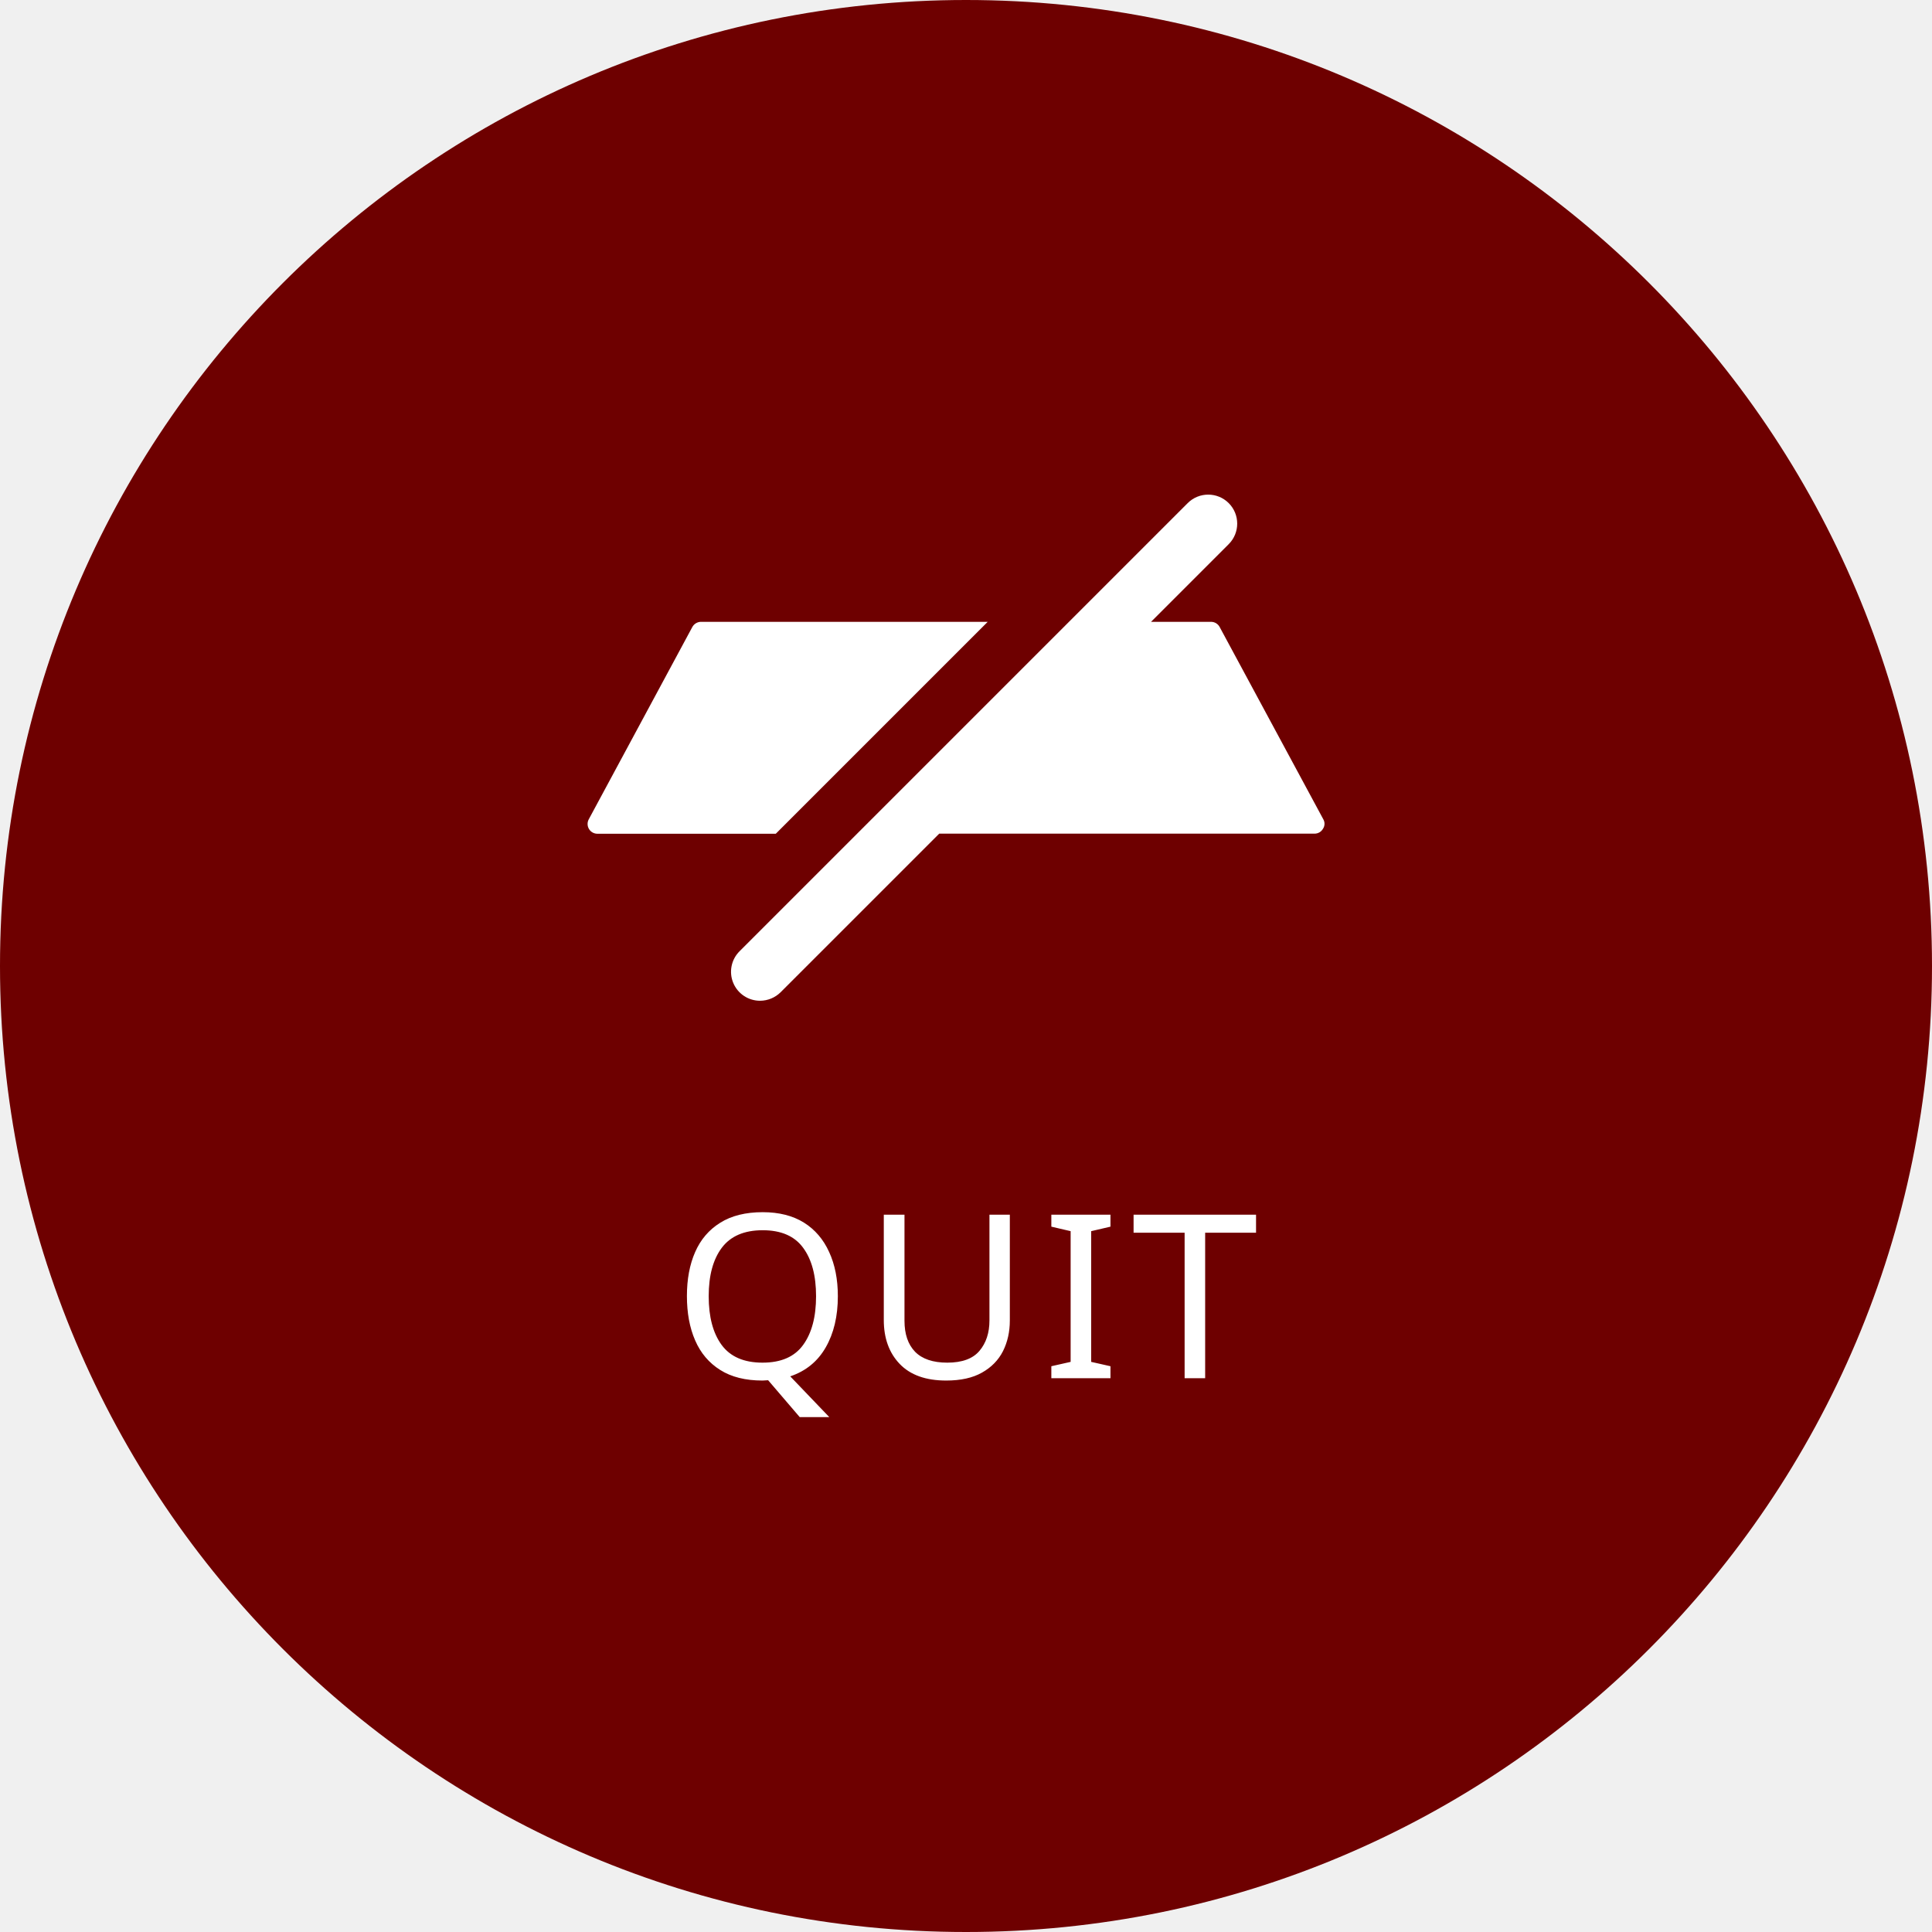
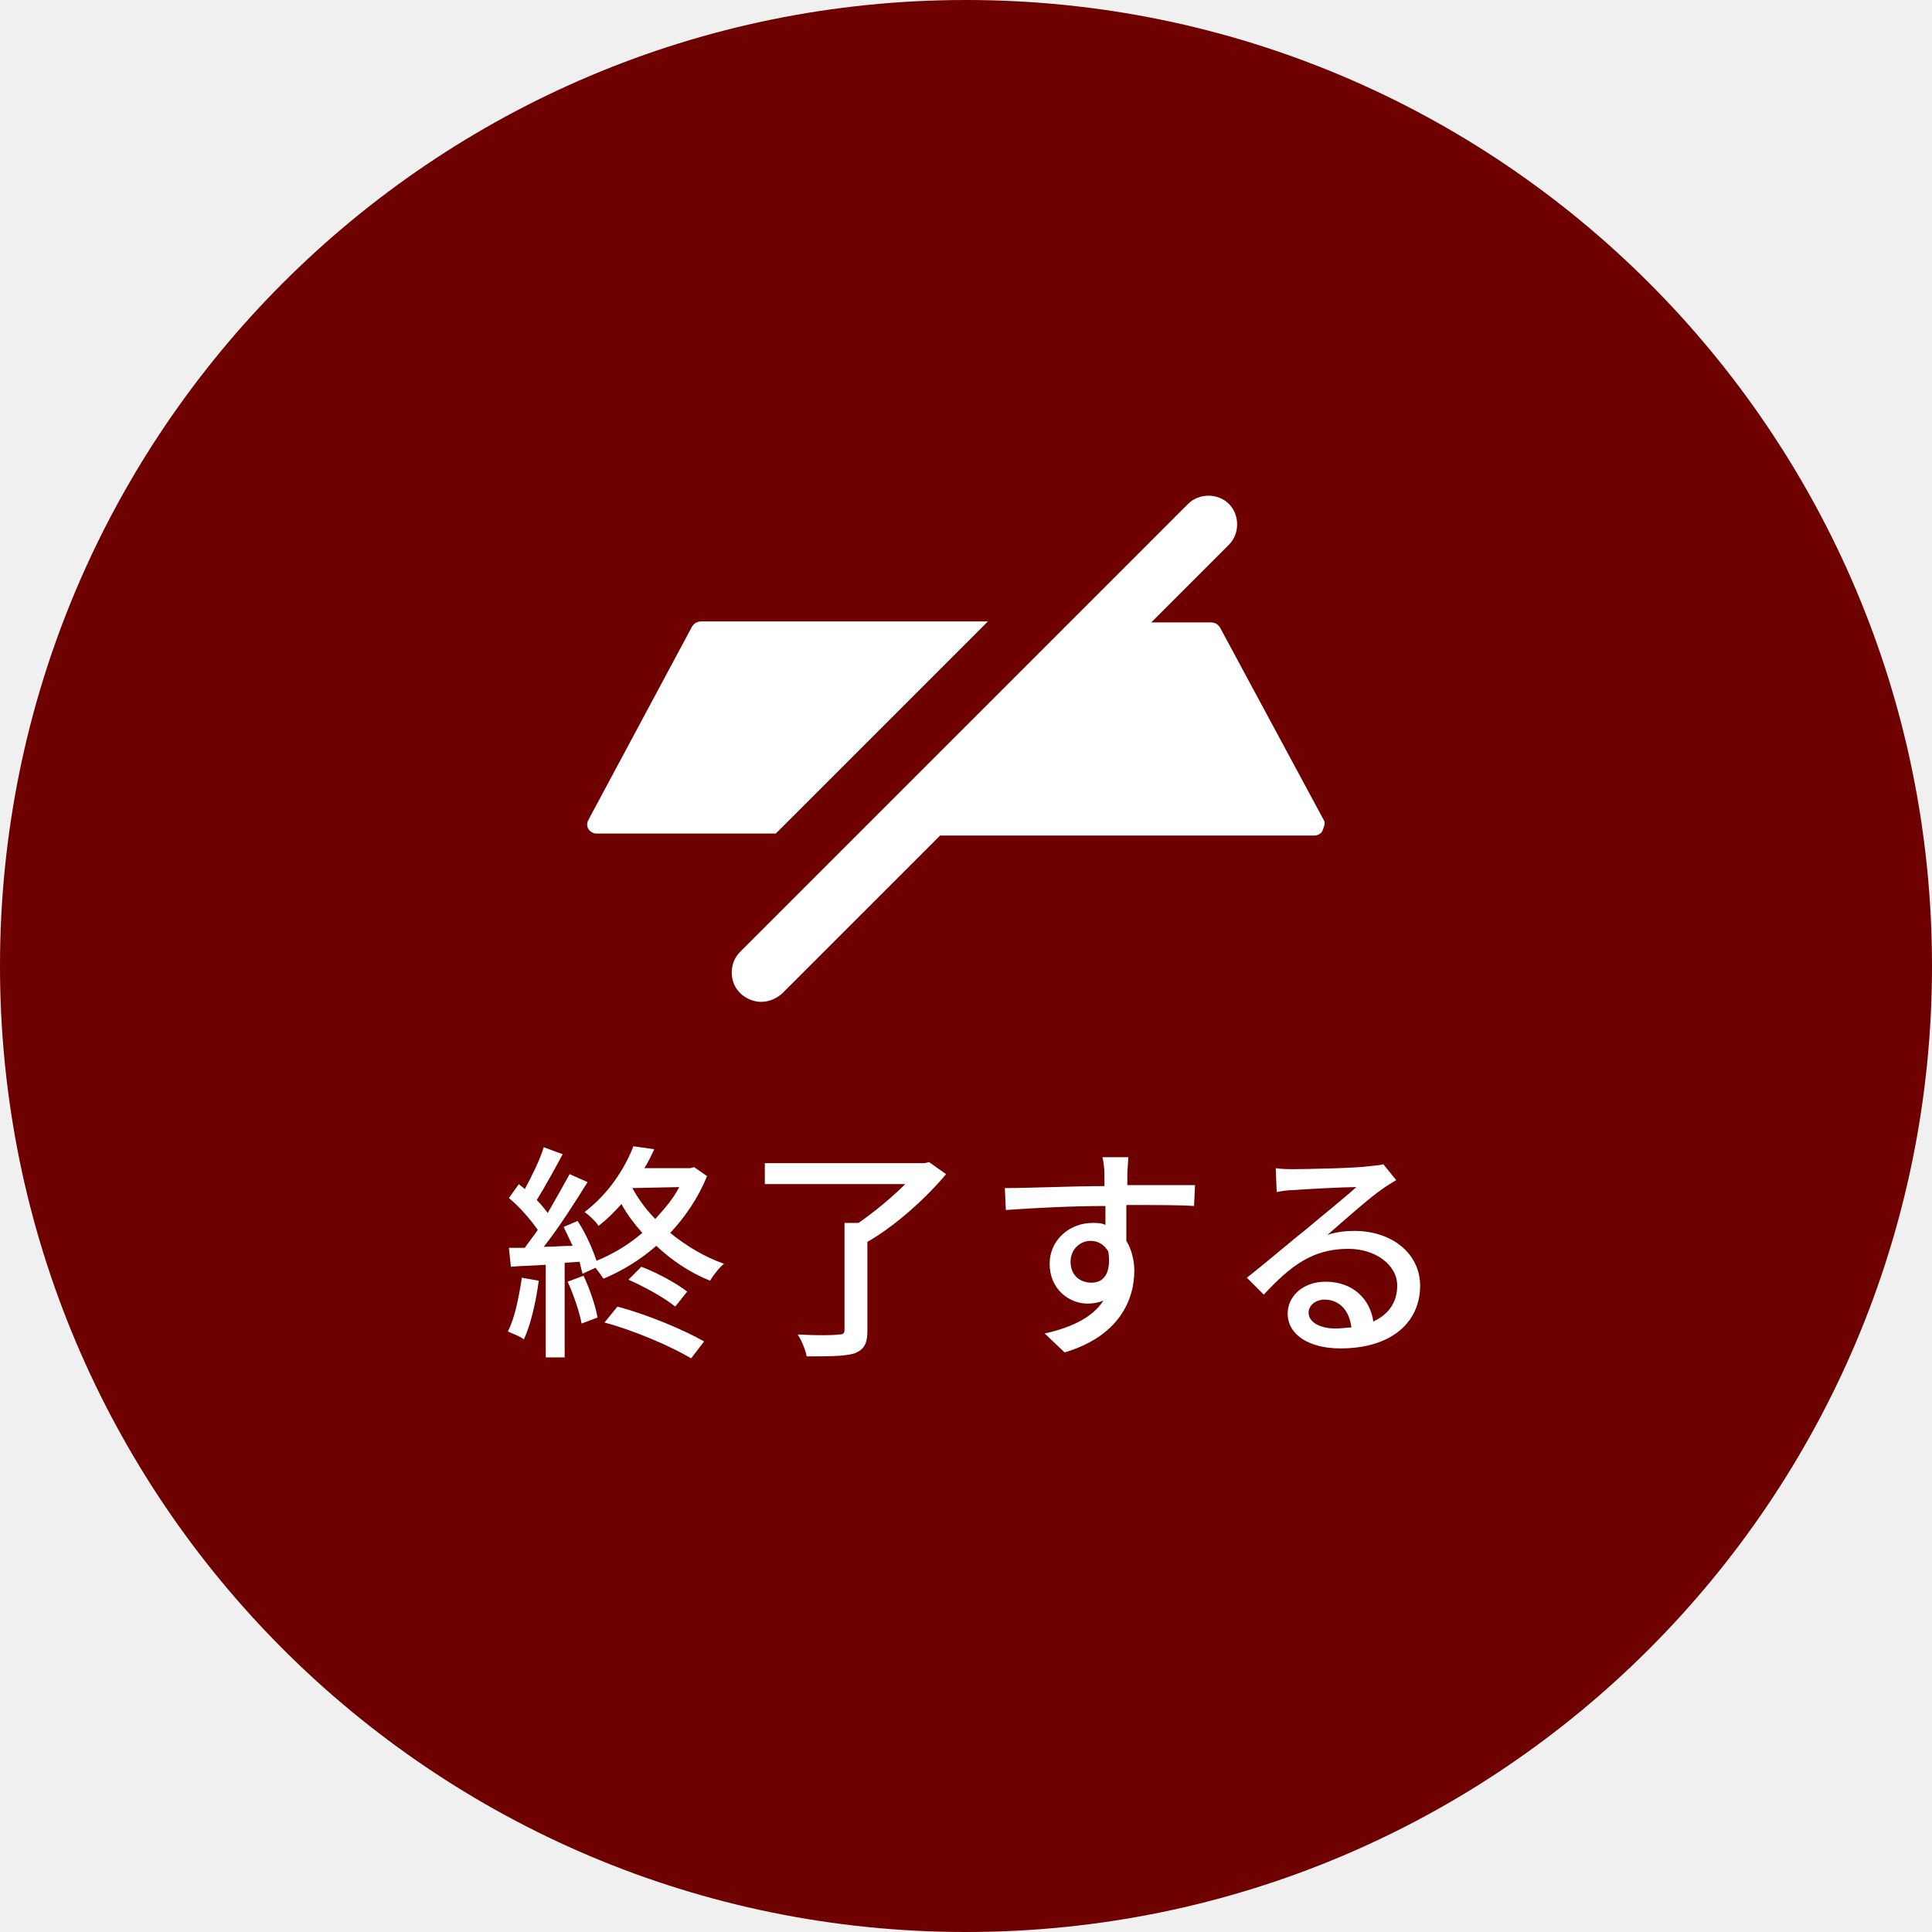
- <svg xmlns="http://www.w3.org/2000/svg" viewBox="0 0 194 194">
-   <defs>
-     <style>
-       .cls-1 {
-         fill: #6e0000;
-       }
- 
-       .cls-2, .cls-3 {
-         fill: #fff;
-       }
- 
-       .cls-2 {
-         font-size: 23px;
-         font-family: NotoSansJP-Medium, Noto Sans JP Medium;
-         font-weight: 500;
-         letter-spacing: 0.05em;
-       }
-     </style>
-   </defs>
-   <g id="グループ化_68" data-name="グループ化 68" transform="translate(-1940 -983)">
-     <g id="グループ化_45" data-name="グループ化 45" transform="translate(117)">
-       <circle id="楕円形_26" data-name="楕円形 26" class="cls-1" cx="97" cy="97" r="97" transform="translate(1823 983)" />
-       <text id="QUIT" class="cls-2" transform="translate(1919.964 1121.392)">
-         <tspan x="-29.394" y="0">QUIT</tspan>
-       </text>
+ <svg xmlns="http://www.w3.org/2000/svg" version="1.1" id="レイヤー_1" x="0px" y="0px" viewBox="0 0 194 194" style="enable-background:new 0 0 194 194;" xml:space="preserve">
+   <style type="text/css">
+ 	.st0{fill:#6E0000;}
+ 	.st1{fill:#FFFFFF;}
+ </style>
+   <g id="グループ化_68" transform="translate(-1940 -983)">
+     <g id="グループ化_45" transform="translate(117)">
+       <circle id="楕円形_26" class="st0" cx="1920" cy="1080" r="97" />
    </g>
-     <g id="グループ化_66" data-name="グループ化 66" transform="translate(1940 983)">
-       <path id="パス_203" data-name="パス 203" class="cls-3" d="M99.18,62.44H70.39a1,1,0,0,0-.87.52L59.12,82.27a.983.983,0,0,0,.86,1.45H77.9Z" />
-       <path id="パス_204" data-name="パス 204" class="cls-3" d="M132.88,82.27,122.47,62.96a.978.978,0,0,0-.87-.52h-6.02l7.8-7.8a2.913,2.913,0,0,0-4.12-4.12l-45,45a2.91,2.91,0,0,0,2.06,4.97,2.95,2.95,0,0,0,2.06-.85L94.31,83.71H132a.958.958,0,0,0,.84-.48A.9.9,0,0,0,132.88,82.27Z" />
+     <g id="グループ化_66" transform="translate(1940 983)">
+       <path id="パス_203" class="st1" d="M99.2,62.4H70.4c-0.4,0-0.7,0.2-0.9,0.5L59.1,82.3c-0.3,0.5-0.1,1.1,0.4,1.3    c0.1,0.1,0.3,0.1,0.5,0.1h17.9L99.2,62.4z" />
+       <path id="パス_204" class="st1" d="M132.9,82.3L122.5,63c-0.2-0.3-0.5-0.5-0.9-0.5h-6l7.8-7.8c1.1-1.1,1.1-3,0-4.1s-3-1.1-4.1,0    l-45,45c-1.1,1.1-1.1,3,0,4.1c0.5,0.5,1.3,0.9,2.1,0.9c0.8,0,1.5-0.3,2.1-0.8l15.9-15.9H132c0.3,0,0.7-0.2,0.8-0.5    C133,82.9,133.1,82.6,132.9,82.3z" />
    </g>
  </g>
+   <g>
+     <path class="st1" d="M54.1,128.6c-0.3,2.2-0.8,4.4-1.5,5.9c-0.3-0.3-1.2-0.6-1.6-0.8c0.7-1.4,1.1-3.4,1.4-5.4L54.1,128.6z    M71,118.1c-0.9,2.2-2.2,4.1-3.7,5.7c1.6,1.3,3.4,2.4,5.4,3.1c-0.5,0.4-1.1,1.2-1.4,1.7c-2-0.8-3.8-2-5.4-3.5   c-1.6,1.4-3.4,2.5-5.3,3.3c-0.2-0.3-0.5-0.7-0.8-1.1l-1.3,0.6c-0.1-0.3-0.2-0.8-0.3-1.2l-1.5,0.1v9.5h-1.9v-9.3   c-1.3,0.1-2.4,0.1-3.5,0.2l-0.2-1.9l1.6,0c0.4-0.6,0.9-1.2,1.3-1.8c-0.7-1-1.8-2.3-2.9-3.2l1-1.4c0.2,0.2,0.4,0.3,0.6,0.5   c0.7-1.3,1.5-2.9,1.9-4.2l1.9,0.7c-0.8,1.5-1.8,3.3-2.6,4.6c0.4,0.4,0.8,0.9,1.1,1.3c0.8-1.4,1.6-2.8,2.2-3.9l1.8,0.8   c-1.3,2.1-2.9,4.6-4.4,6.5c0.9,0,1.9-0.1,2.9-0.1c-0.3-0.6-0.6-1.3-0.9-1.9l1.4-0.6c0.8,1.2,1.5,2.8,1.9,4c1.7-0.7,3.2-1.6,4.6-2.8   c-0.8-0.9-1.5-1.8-2.1-2.9c-0.7,0.8-1.4,1.5-2.3,2.2c-0.3-0.5-1-1.1-1.4-1.4c2.5-1.9,4.1-4.5,4.9-6.6l2.1,0.3   c-0.3,0.6-0.6,1.3-1,1.9h4.6l0.4-0.1L71,118.1z M58.6,128.1c0.6,1.3,1.2,3,1.4,4.2l-1.6,0.6c-0.2-1.1-0.8-2.9-1.4-4.2L58.6,128.1z    M62,131.2c3,0.8,6.6,2.3,8.7,3.5l-1.3,1.7c-2-1.2-5.7-2.8-8.7-3.6L62,131.2z M64.4,127.2c1.6,0.6,3.6,1.7,4.6,2.5l-1.2,1.5   c-1.1-0.9-3.1-2-4.7-2.7L64.4,127.2z M63.5,119.3c0.6,1.1,1.4,2.2,2.3,3.1c0.9-1,1.8-2,2.4-3.2L63.5,119.3L63.5,119.3z" />
+     <path class="st1" d="M95,117.9c-2,2.4-5.1,5.2-7.9,6.8v8.9c0,1.3-0.3,1.9-1.3,2.3c-1,0.3-2.6,0.3-4.8,0.3c-0.1-0.6-0.5-1.6-0.9-2.2   c1.8,0.1,3.6,0.1,4.1,0c0.5,0,0.6-0.1,0.6-0.5v-10.7h1.4c1.6-1.1,3.4-2.6,4.7-3.9H76.8v-2.1h16l0.5-0.1L95,117.9z" />
+     <path class="st1" d="M119.9,121.1c-1.4-0.1-3.5-0.1-6.8-0.1c0,1.2,0,2.6,0,3.6c0.5,0.8,0.8,1.9,0.8,3c0,3-1.6,6.6-7,8.2l-2-1.9   c2.7-0.6,4.8-1.6,5.9-3.3c-0.5,0.2-1,0.3-1.6,0.3c-1.8,0-3.8-1.4-3.8-4c0-2.4,2-4.1,4.3-4.1c0.5,0,0.9,0,1.3,0.2l0-1.9   c-3.4,0-7.2,0.2-10,0.4l-0.1-2.2c2.6,0,6.8-0.2,10-0.2c0-0.5,0-0.9,0-1.2c0-0.6-0.1-1.3-0.2-1.7h2.6c0,0.3-0.1,1.3-0.1,1.7   c0,0.3,0,0.7,0,1.1h6.8L119.9,121.1z M109.6,128.8c1.2,0,2-0.9,1.7-3.1c-0.4-0.7-1-1.1-1.8-1.1c-1,0-2,0.8-2,2.1   C107.5,128.1,108.5,128.8,109.6,128.8z" />
+     <path class="st1" d="M140.2,118.5c-0.5,0.3-1,0.6-1.4,0.9c-1.2,0.8-3.9,3.2-5.5,4.6c0.9-0.3,1.8-0.4,2.7-0.4c3.8,0,6.6,2.3,6.6,5.5   c0,3.7-2.9,6.3-8,6.3c-3.2,0-5.3-1.4-5.3-3.5c0-1.7,1.5-3.2,3.8-3.2c2.8,0,4.5,1.8,4.8,4c1.5-0.7,2.4-1.9,2.4-3.6   c0-2.1-2.2-3.7-4.9-3.7c-3.6,0-5.8,1.7-8.5,4.6l-1.7-1.7c1.8-1.4,4.6-3.8,6-4.9c1.3-1.1,3.9-3.2,5-4.2c-1.2,0-5.1,0.2-6.3,0.3   c-0.6,0-1.2,0.1-1.7,0.2l-0.1-2.4c0.6,0.1,1.3,0.1,1.8,0.1c1.2,0,6.3-0.1,7.6-0.3c0.8-0.1,1.2-0.1,1.4-0.2L140.2,118.5z    M135.7,133.3c-0.2-1.7-1.2-2.8-2.7-2.8c-0.9,0-1.6,0.6-1.6,1.3c0,1,1.2,1.6,2.7,1.6C134.7,133.4,135.2,133.3,135.7,133.3z" />
+   </g>
</svg>
